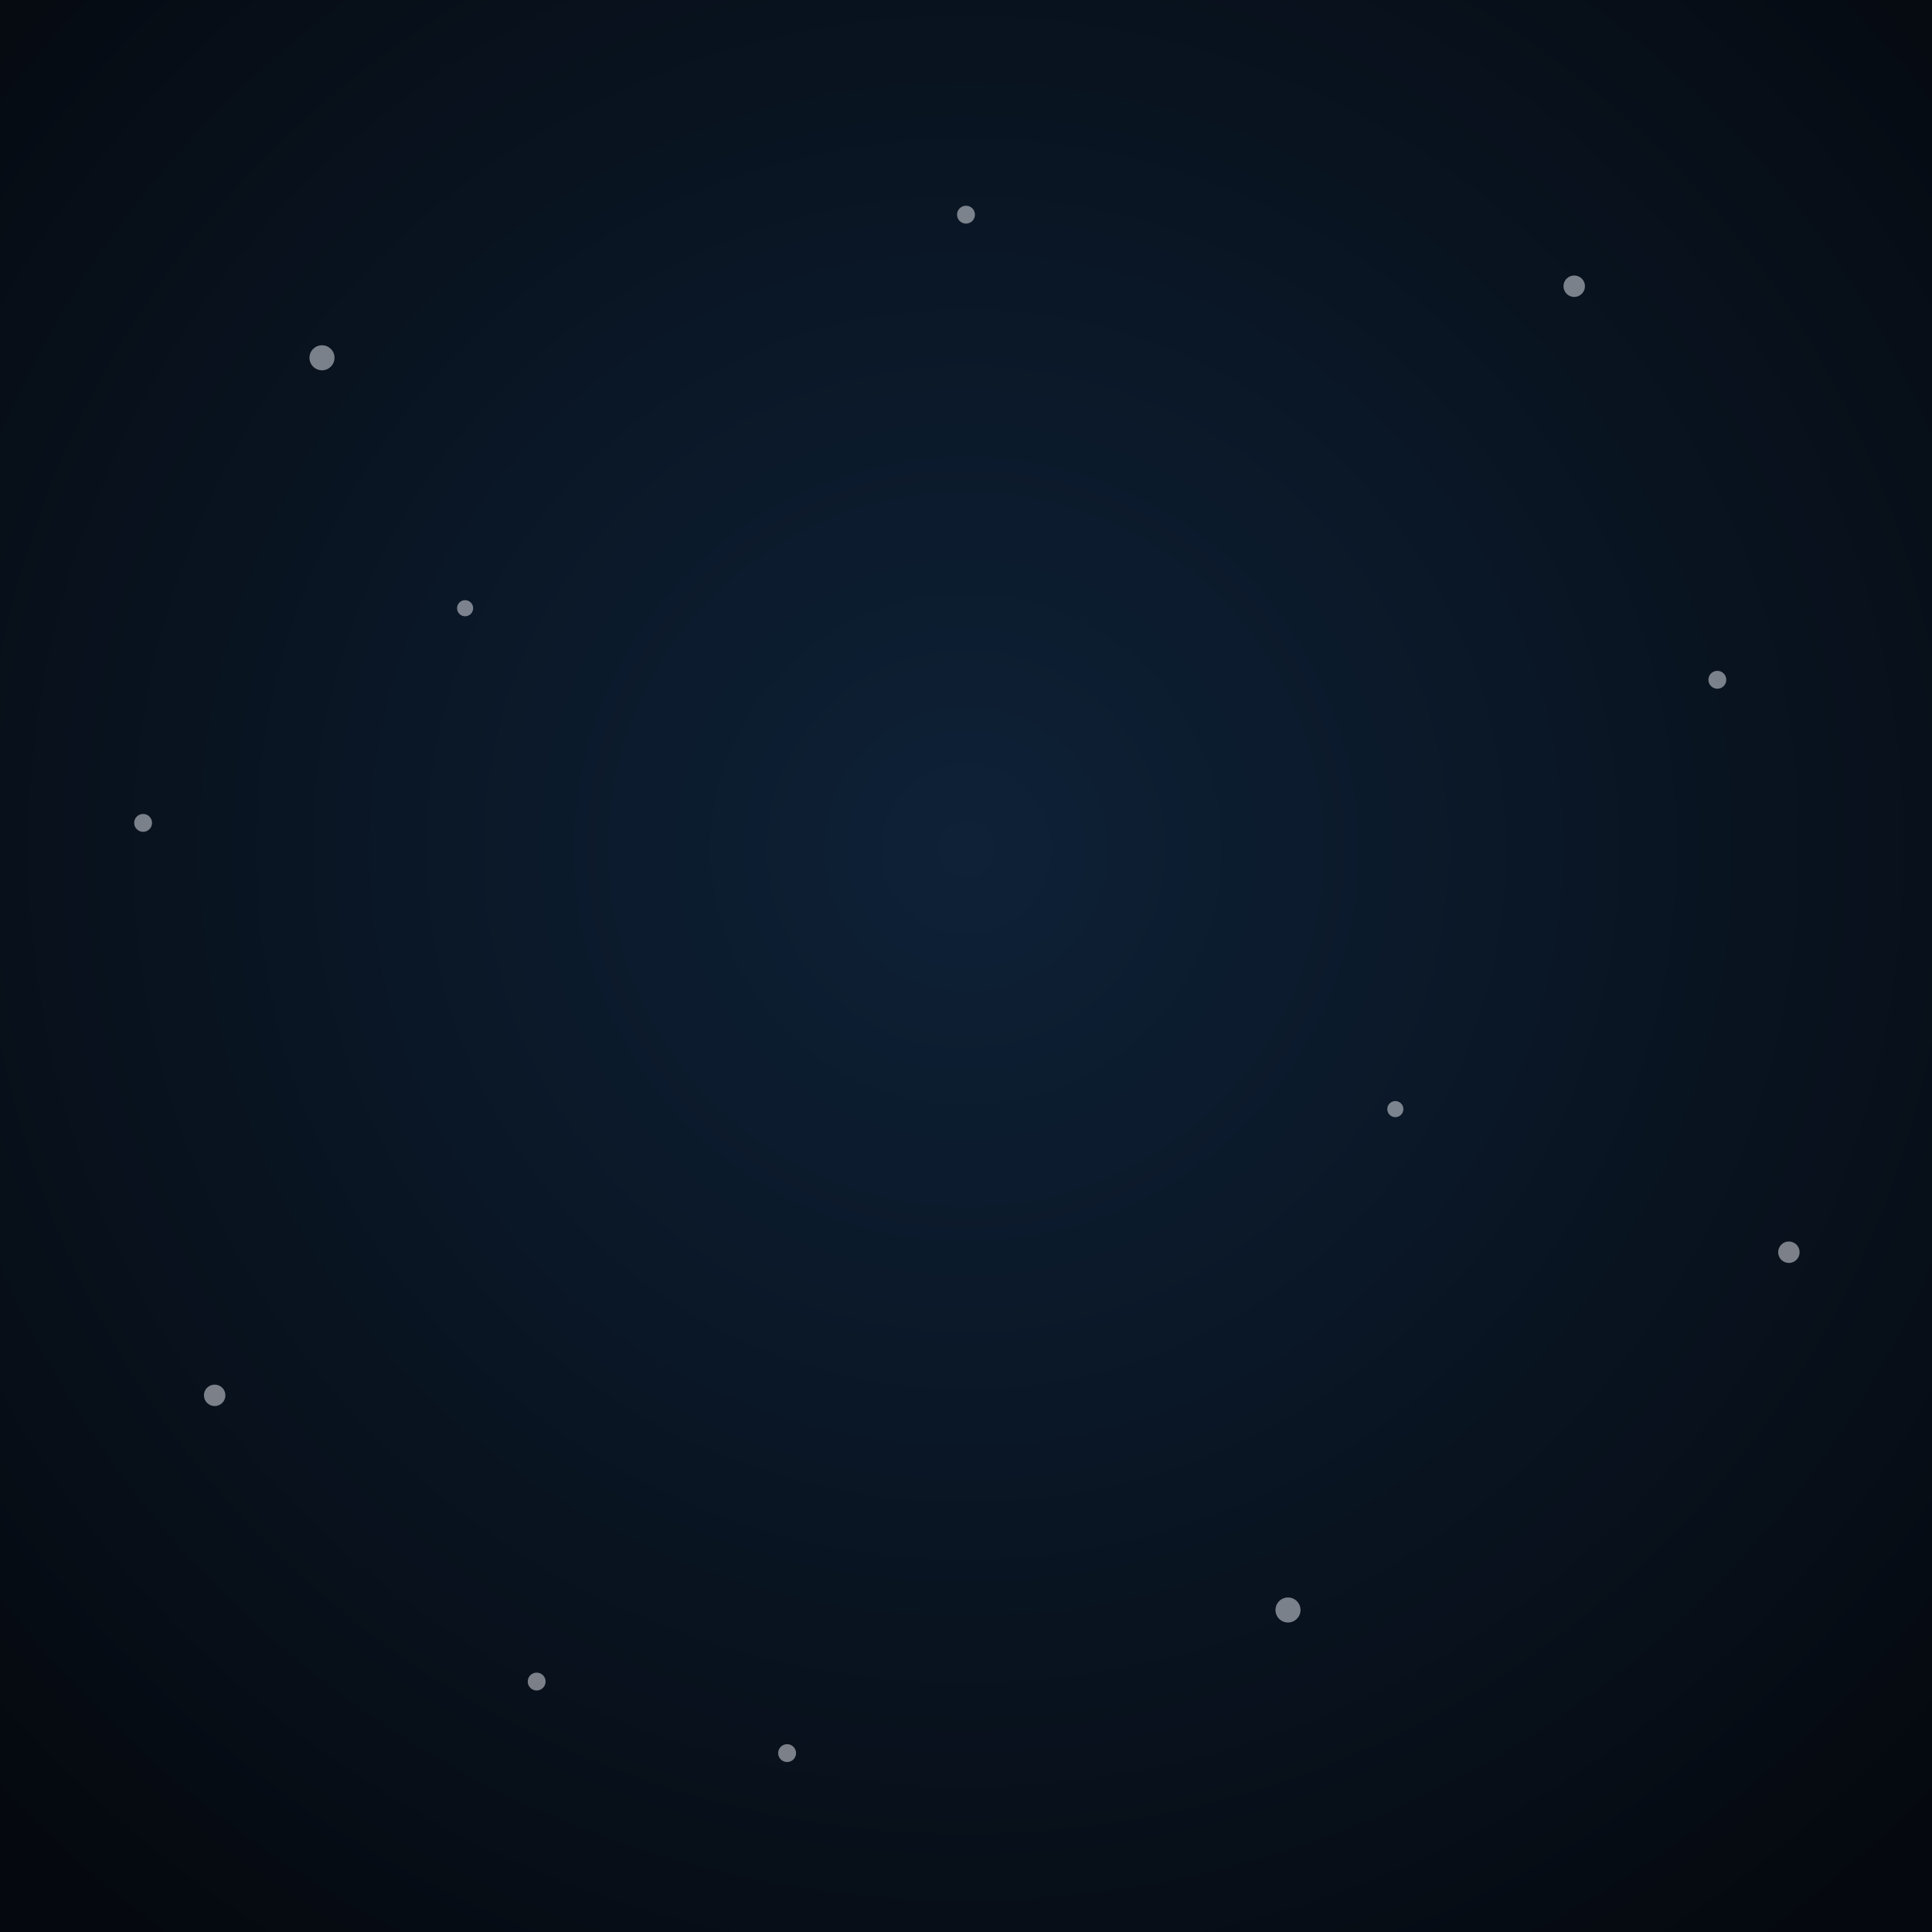
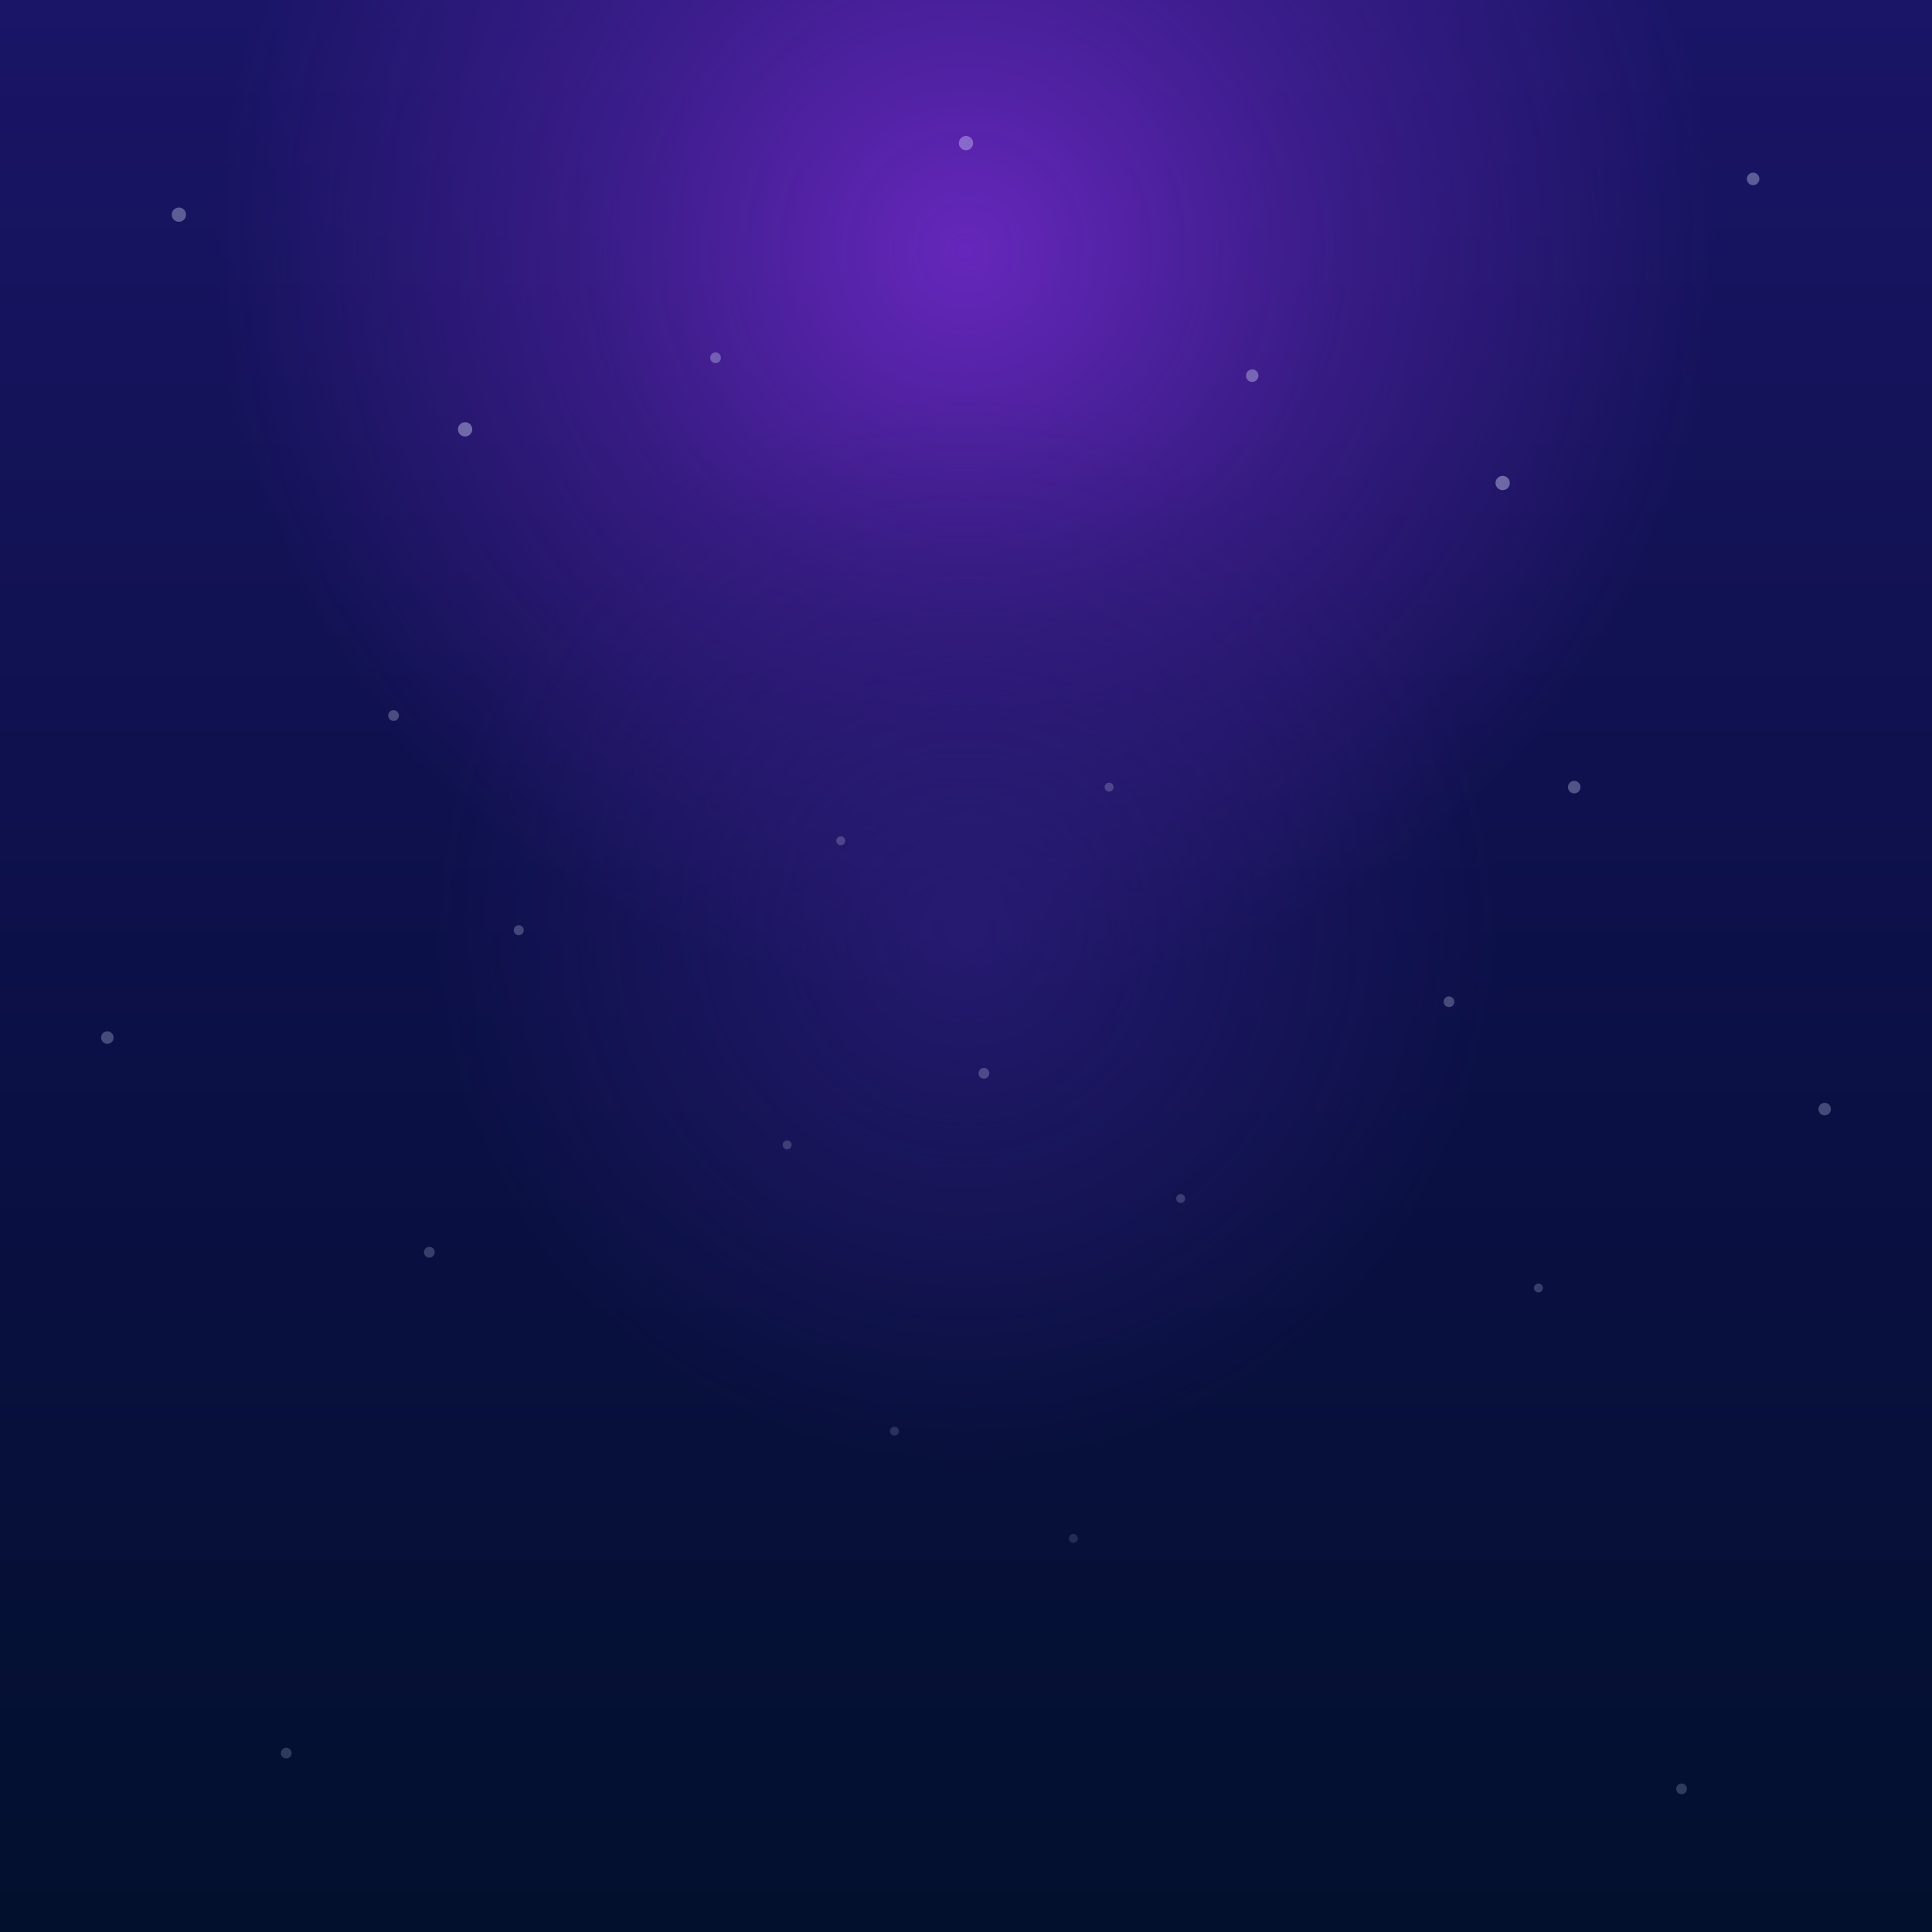
<svg xmlns="http://www.w3.org/2000/svg" width="108" height="108" viewBox="0 0 108 108">
  <defs>
-     <radialGradient id="sky" cx="50%" cy="44%" r="70%">
-       <stop offset="0" stop-color="#0E2137" />
-       <stop offset="1" stop-color="#05090F" />
+     <linearGradient id="sky" x1="0" y1="0" x2="0" y2="1">
+       <stop offset="0" stop-color="#1A1567" />
+       <stop offset=".5" stop-color="#0C1048" />
+       <stop offset="1" stop-color="#02102D" />
+     </linearGradient>
+     <radialGradient id="zenith" gradientUnits="userSpaceOnUse" cx="54" cy="14" r="42">
+       <stop offset="0" stop-color="#6A28C0" stop-opacity=".95" />
+       <stop offset=".5" stop-color="#6A28C0" stop-opacity=".4" />
+       <stop offset="1" stop-color="#6A28C0" stop-opacity="0" />
+     </radialGradient>
+     <radialGradient id="heart" gradientUnits="userSpaceOnUse" cx="54" cy="52" r="30">
+       <stop offset="0" stop-color="#2A1C78" stop-opacity=".8" />
+       <stop offset="1" stop-color="#2A1C78" stop-opacity="0" />
    </radialGradient>
  </defs>
  <rect width="108" height="108" fill="url(#sky)" />
-   <g id="dust" fill="#EDEFF5">
-     <circle cx="18" cy="20" r="0.7" opacity="0.5" />
-     <circle cx="88" cy="16" r="0.6" opacity="0.5" />
-     <circle cx="96" cy="38" r="0.5" opacity="0.5" />
-     <circle cx="12" cy="78" r="0.6" opacity="0.5" />
-     <circle cx="30" cy="94" r="0.5" opacity="0.5" />
-     <circle cx="72" cy="90" r="0.7" opacity="0.5" />
-     <circle cx="54" cy="12" r="0.5" opacity="0.5" />
-     <circle cx="8" cy="46" r="0.5" opacity="0.5" />
-     <circle cx="100" cy="70" r="0.6" opacity="0.5" />
-     <circle cx="44" cy="98" r="0.5" opacity="0.5" />
-     <circle cx="78" cy="62" r="0.45" opacity="0.5" />
-     <circle cx="26" cy="34" r="0.45" opacity="0.5" />
+   <rect width="108" height="108" fill="url(#zenith)" />
+   <rect width="108" height="108" fill="url(#heart)" />
+   <g id="dust" fill="#DCE4FF">
+     <circle cx="26" cy="24" r="0.4" opacity="0.4" />
+     <circle cx="40" cy="20" r="0.3" opacity="0.32" />
+     <circle cx="70" cy="21" r="0.35" opacity="0.36" />
+     <circle cx="84" cy="27" r="0.4" opacity="0.4" />
+     <circle cx="22" cy="40" r="0.3" opacity="0.28" />
+     <circle cx="88" cy="44" r="0.35" opacity="0.32" />
+     <circle cx="29" cy="52" r="0.28" opacity="0.25" />
+     <circle cx="81" cy="56" r="0.3" opacity="0.28" />
+     <circle cx="47" cy="47" r="0.25" opacity="0.22" />
+     <circle cx="62" cy="44" r="0.25" opacity="0.22" />
+     <circle cx="55" cy="60" r="0.3" opacity="0.25" />
+     <circle cx="44" cy="64" r="0.25" opacity="0.2" />
+     <circle cx="66" cy="67" r="0.25" opacity="0.2" />
+     <circle cx="24" cy="70" r="0.3" opacity="0.22" />
+     <circle cx="86" cy="72" r="0.25" opacity="0.22" />
+     <circle cx="50" cy="80" r="0.25" opacity="0.16" />
+     <circle cx="60" cy="86" r="0.25" opacity="0.14" />
+     <circle cx="10" cy="12" r="0.4" opacity="0.35" />
+     <circle cx="98" cy="10" r="0.35" opacity="0.35" />
+     <circle cx="6" cy="58" r="0.35" opacity="0.28" />
+     <circle cx="102" cy="62" r="0.35" opacity="0.28" />
+     <circle cx="16" cy="98" r="0.3" opacity="0.2" />
+     <circle cx="94" cy="100" r="0.3" opacity="0.2" />
+     <circle cx="54" cy="8" r="0.4" opacity="0.36" />
  </g>
</svg>
